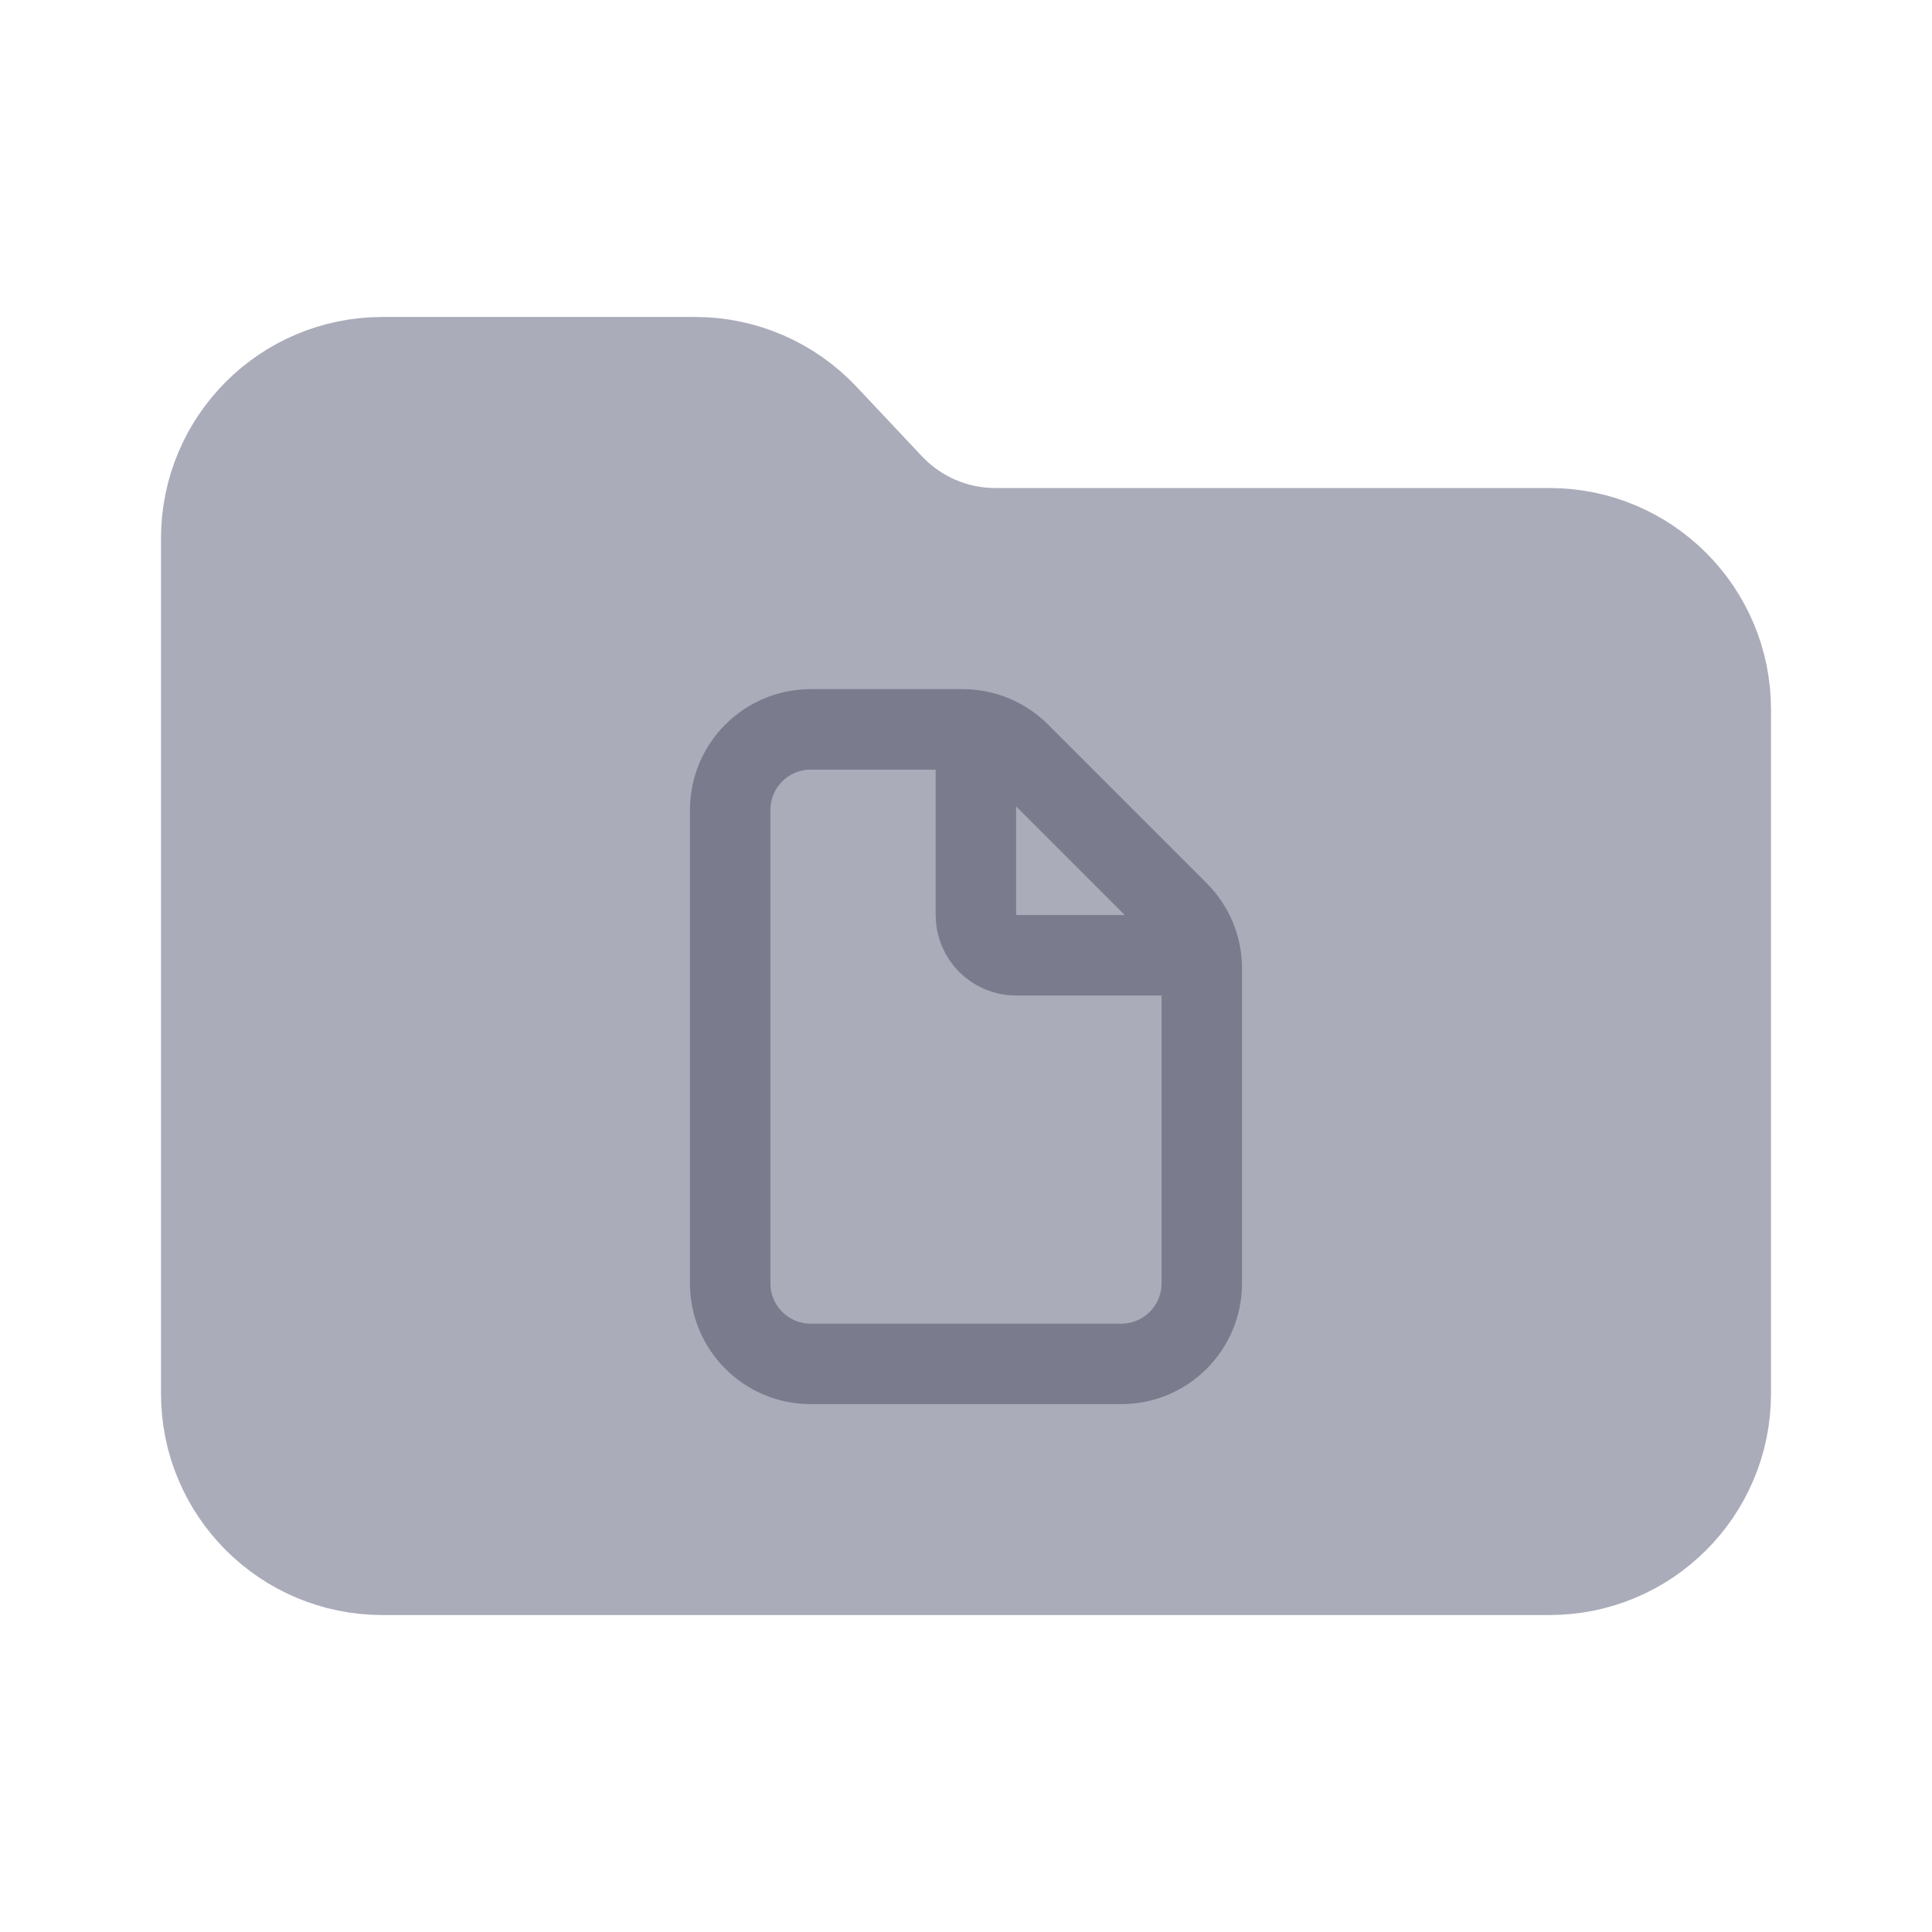
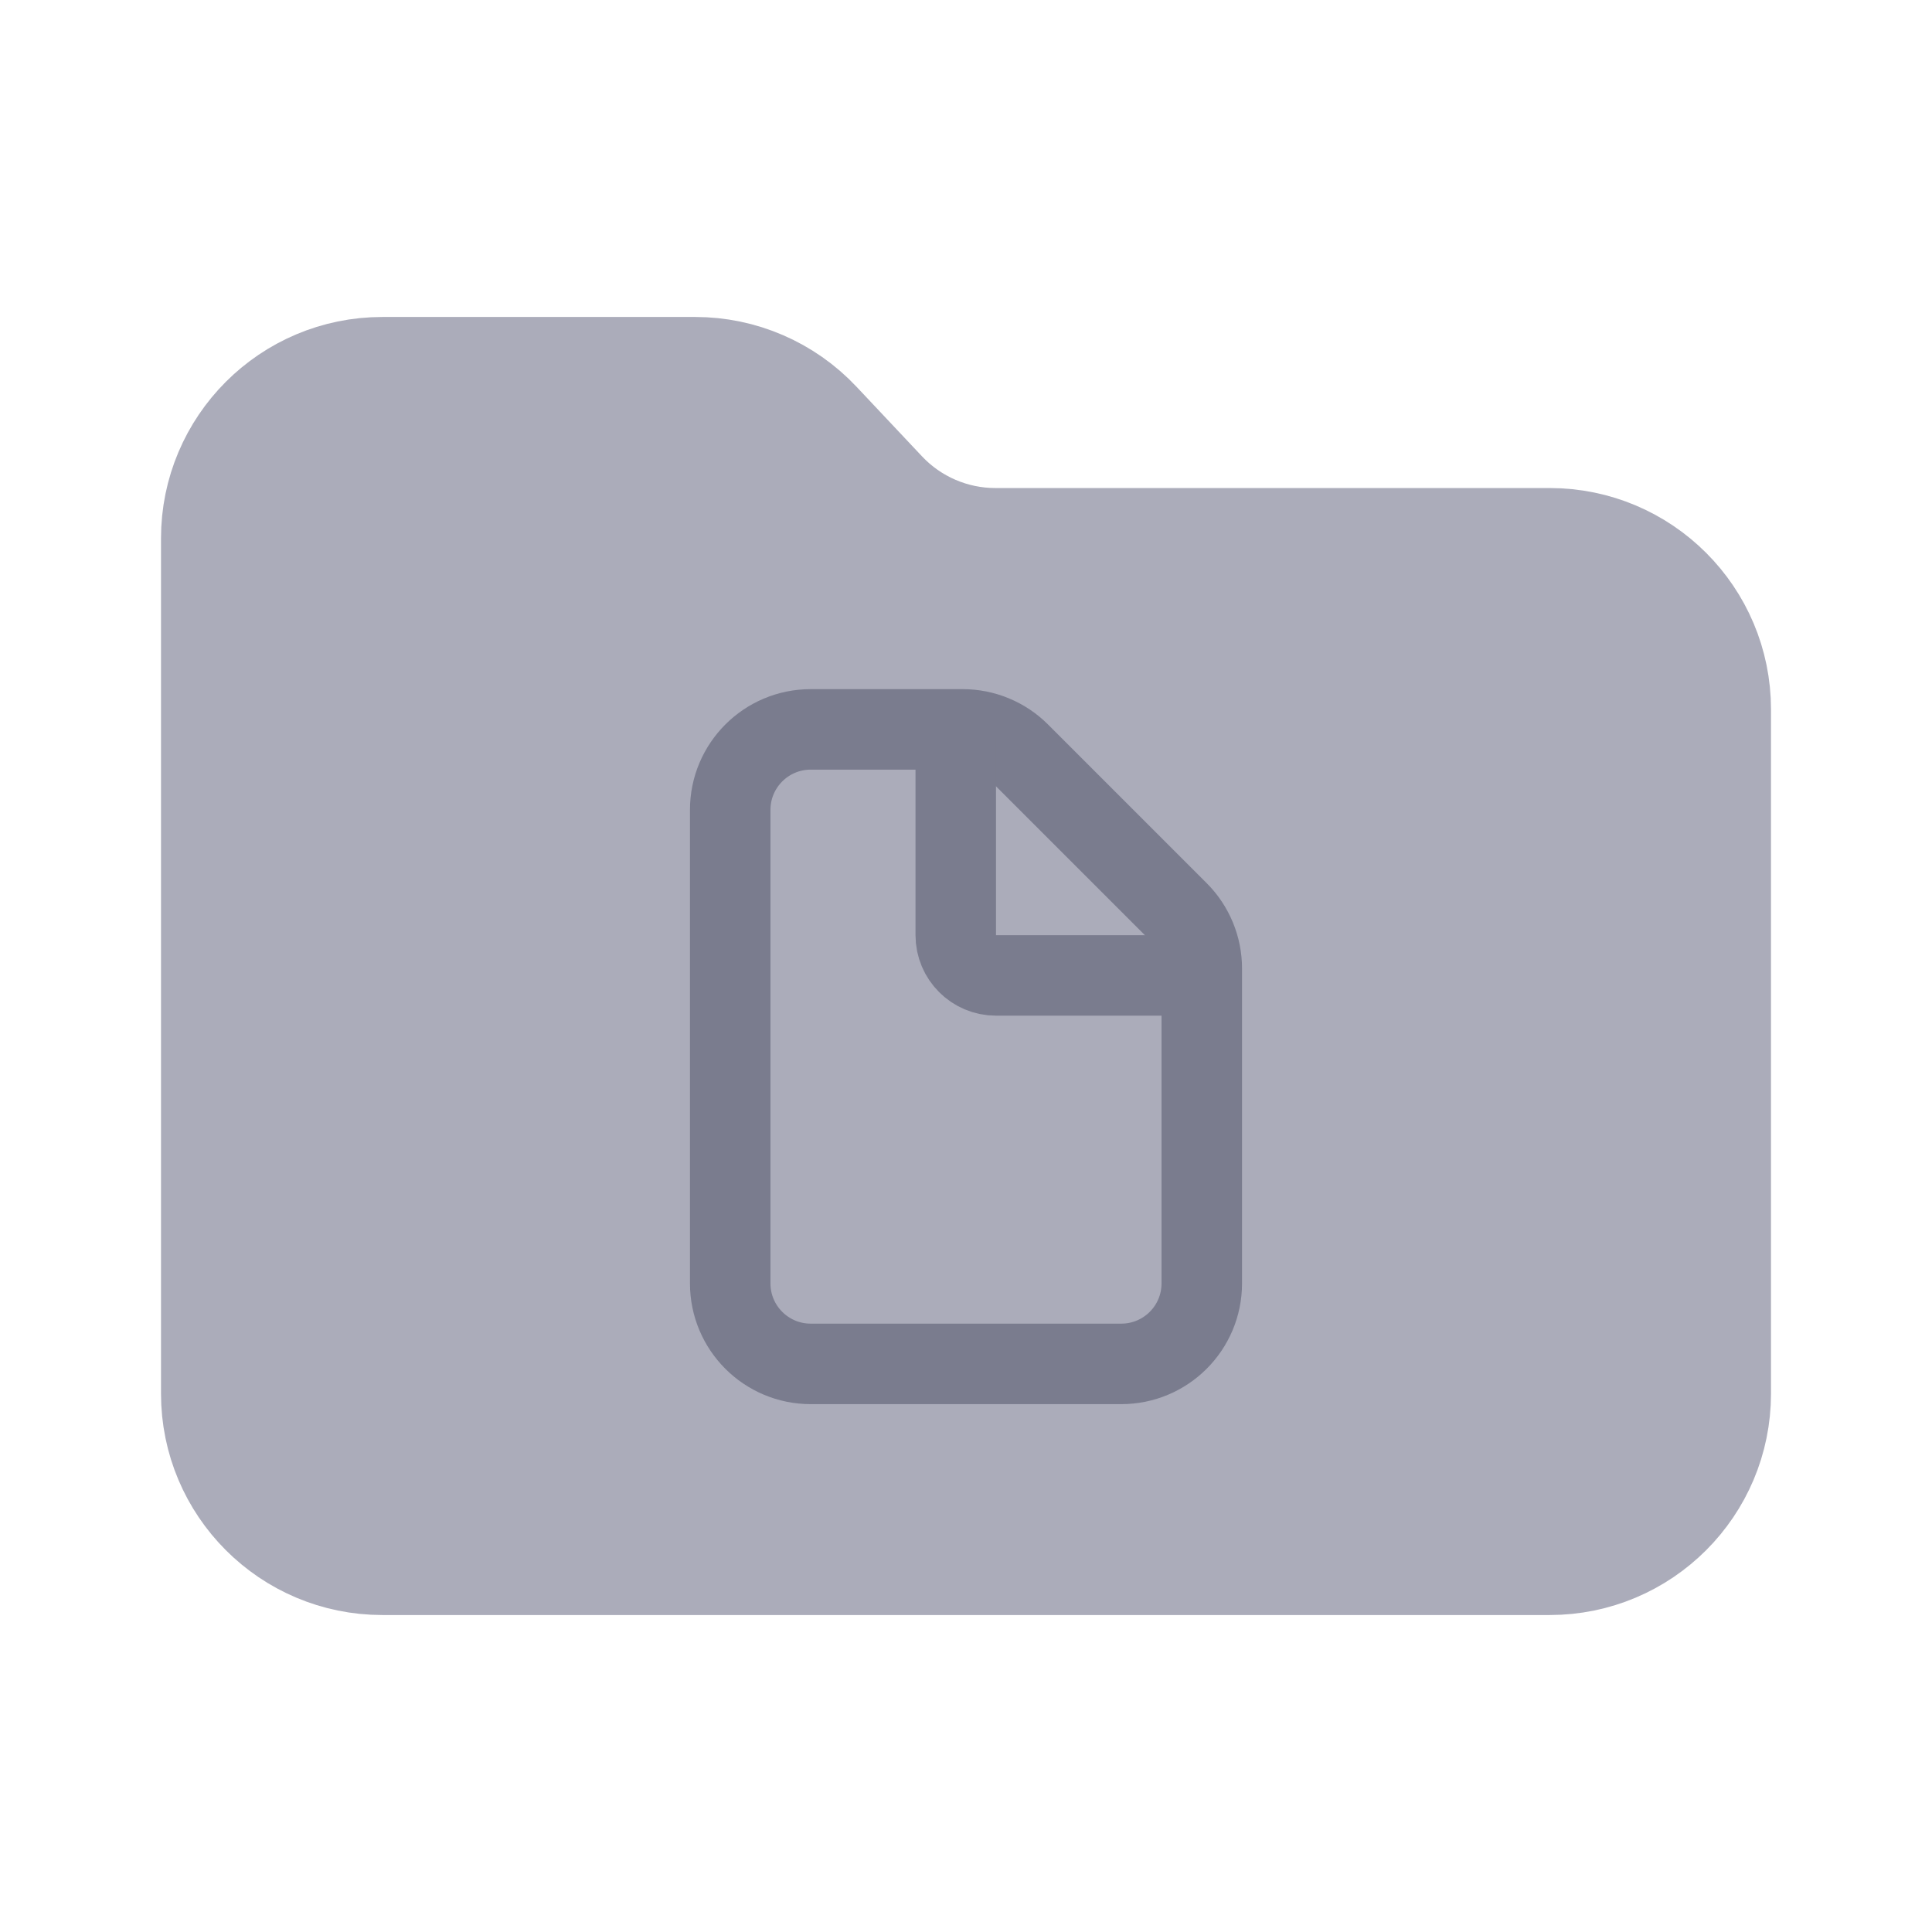
<svg xmlns="http://www.w3.org/2000/svg" width="96" height="96" viewBox="0 0 96 96" fill="none">
  <path d="M85 35.25V69.25C85 73.668 81.418 77.25 77 77.25H19C14.582 77.25 11 73.668 11 69.25V26.75C11 22.332 14.582 18.75 19 18.75H34.543C36.749 18.75 38.857 19.661 40.369 21.267L43.631 24.733C45.143 26.339 47.251 27.25 49.457 27.25H77C81.418 27.25 85 30.832 85 35.25Z" fill="#ABACBA" stroke="#ABACBA" stroke-width="6" />
  <path d="M36.284 63.771V40.243C36.284 38.034 38.075 36.243 40.284 36.243H47.834C48.895 36.243 49.913 36.664 50.663 37.415L58.545 45.297C59.295 46.047 59.716 47.064 59.716 48.125V63.771C59.716 65.98 57.925 67.771 55.716 67.771H40.284C38.075 67.771 36.284 65.98 36.284 63.771Z" stroke="#7A7C8E" stroke-width="4" stroke-linecap="round" />
-   <path d="M48.491 36.669V45.468C48.491 46.573 49.387 47.468 50.491 47.468L59.29 47.468" stroke="#7A7C8E" stroke-width="4" stroke-linecap="round" />
+   <path d="M47.491 36.669V46.468C47.491 47.573 48.387 48.468 49.491 48.468L59.29 48.468" stroke="#7A7C8E" stroke-width="4" stroke-linecap="round" />
</svg>
